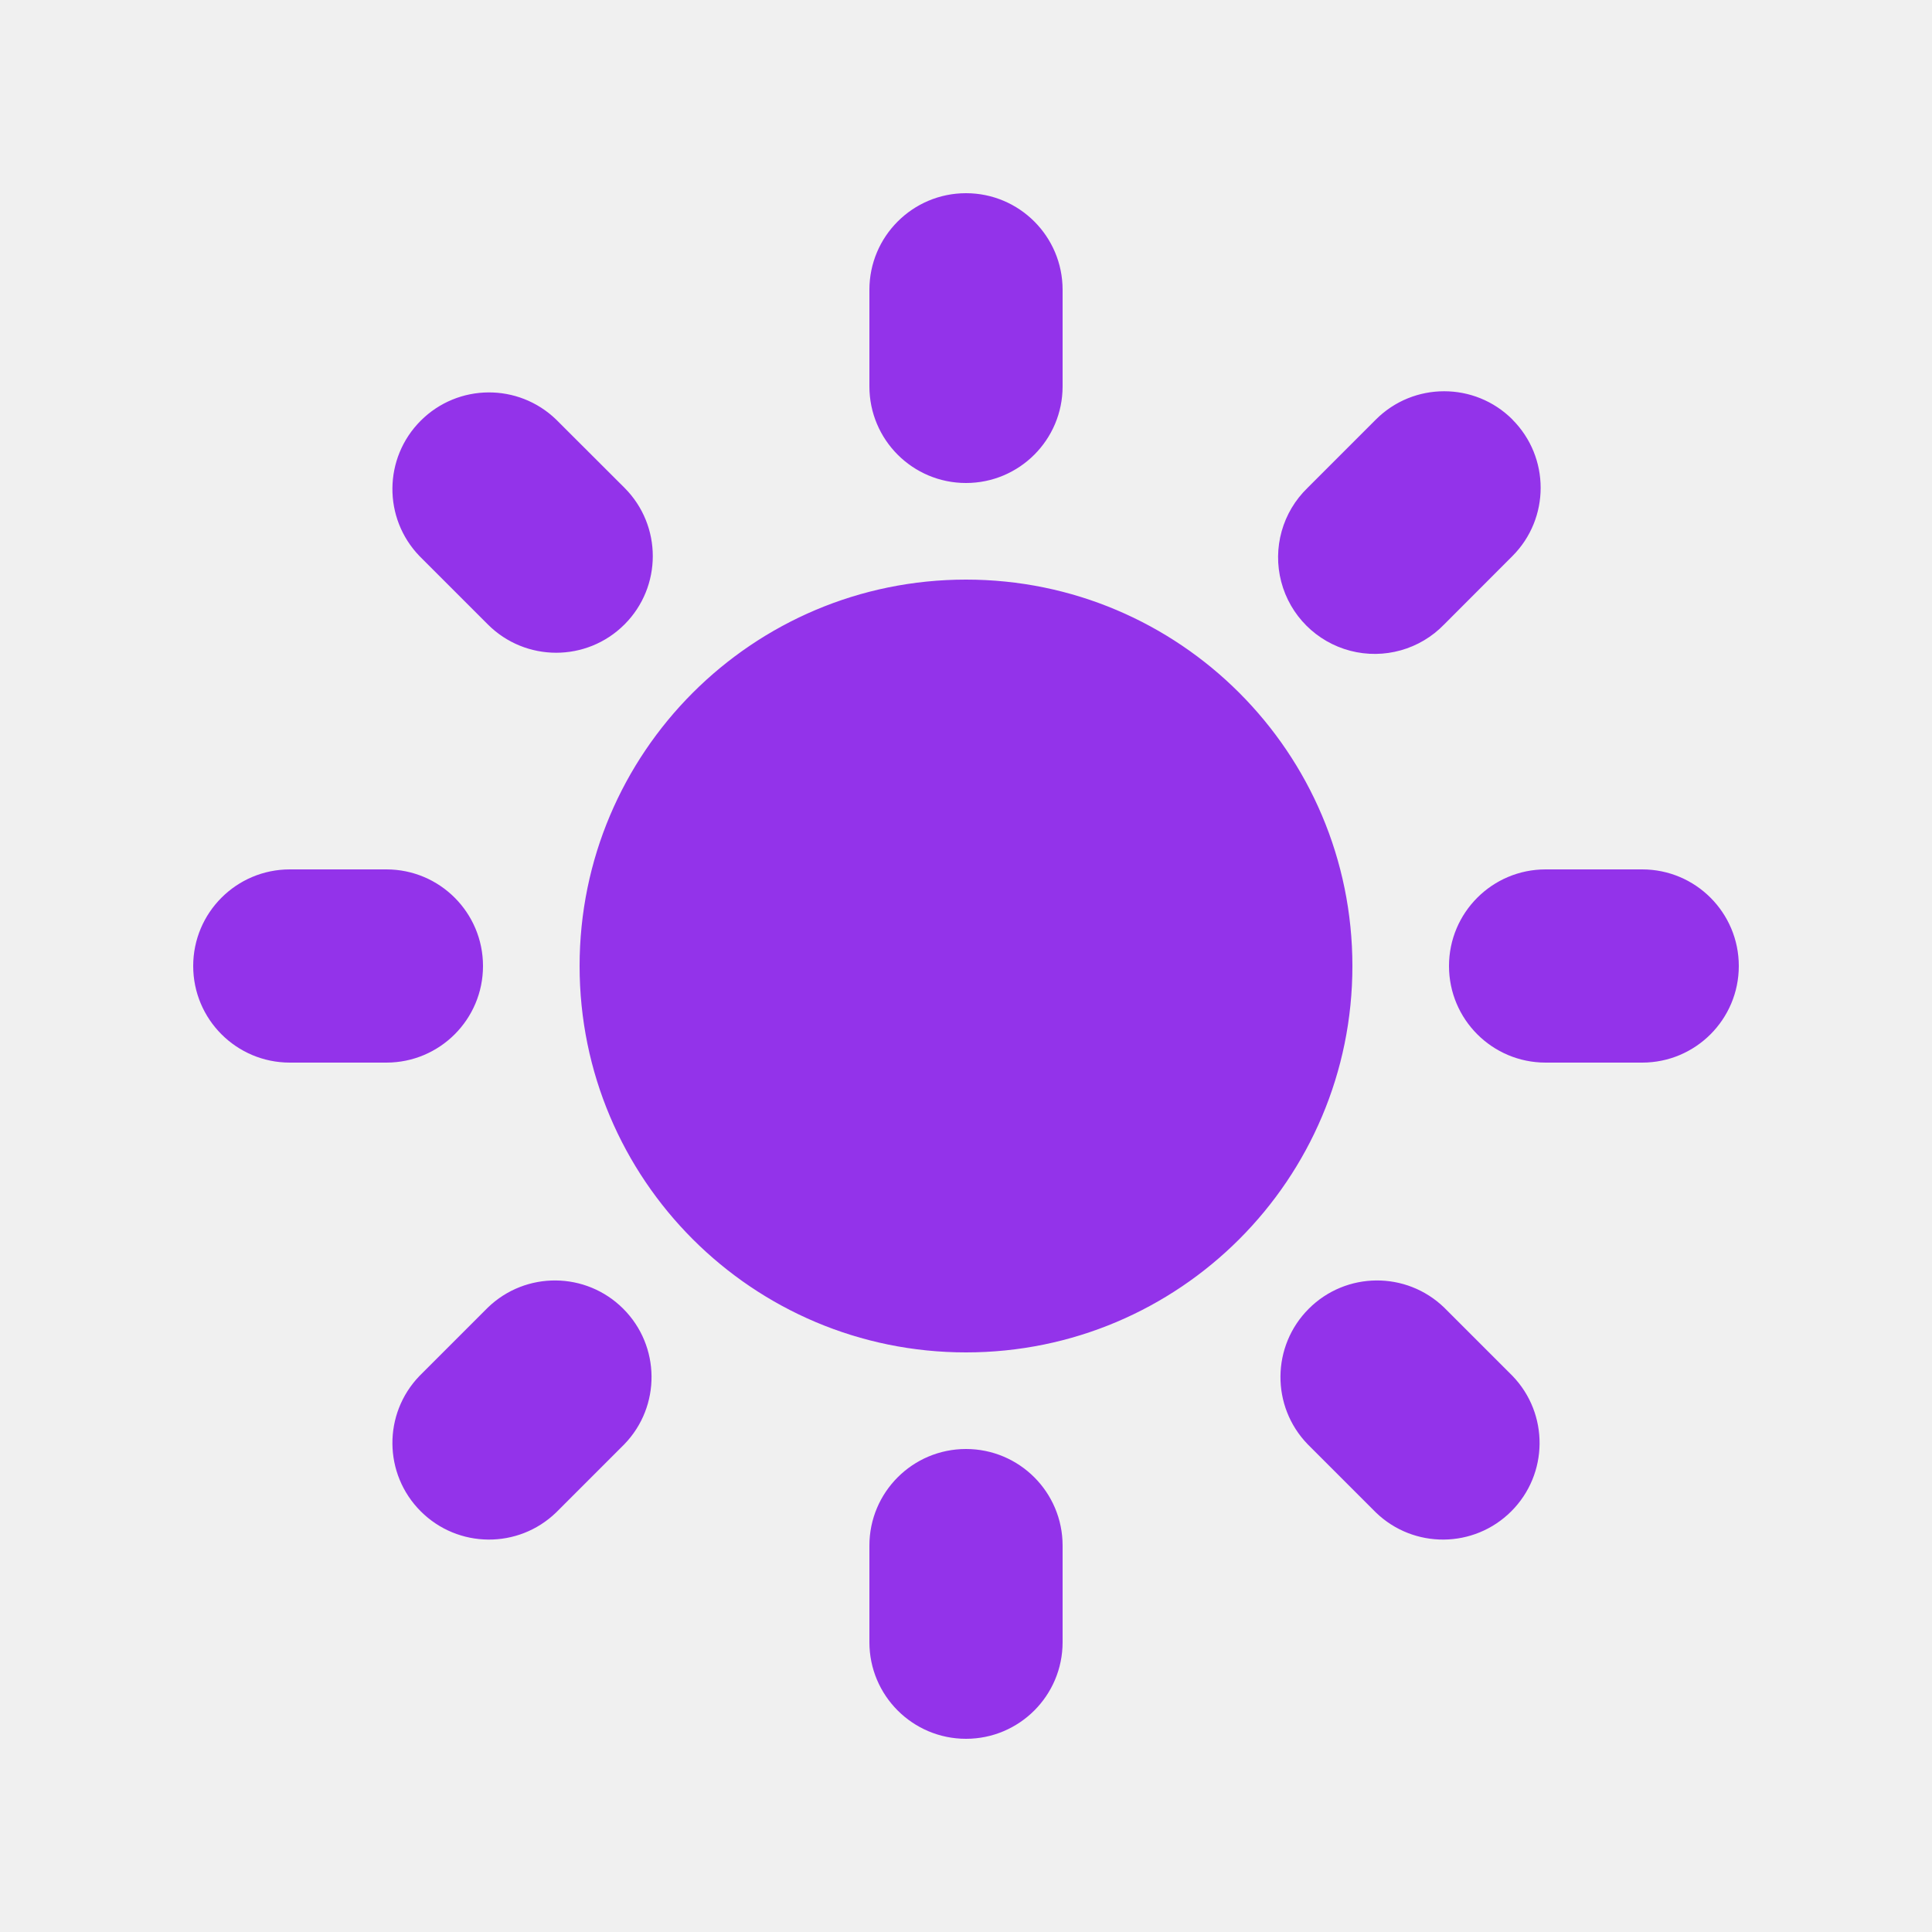
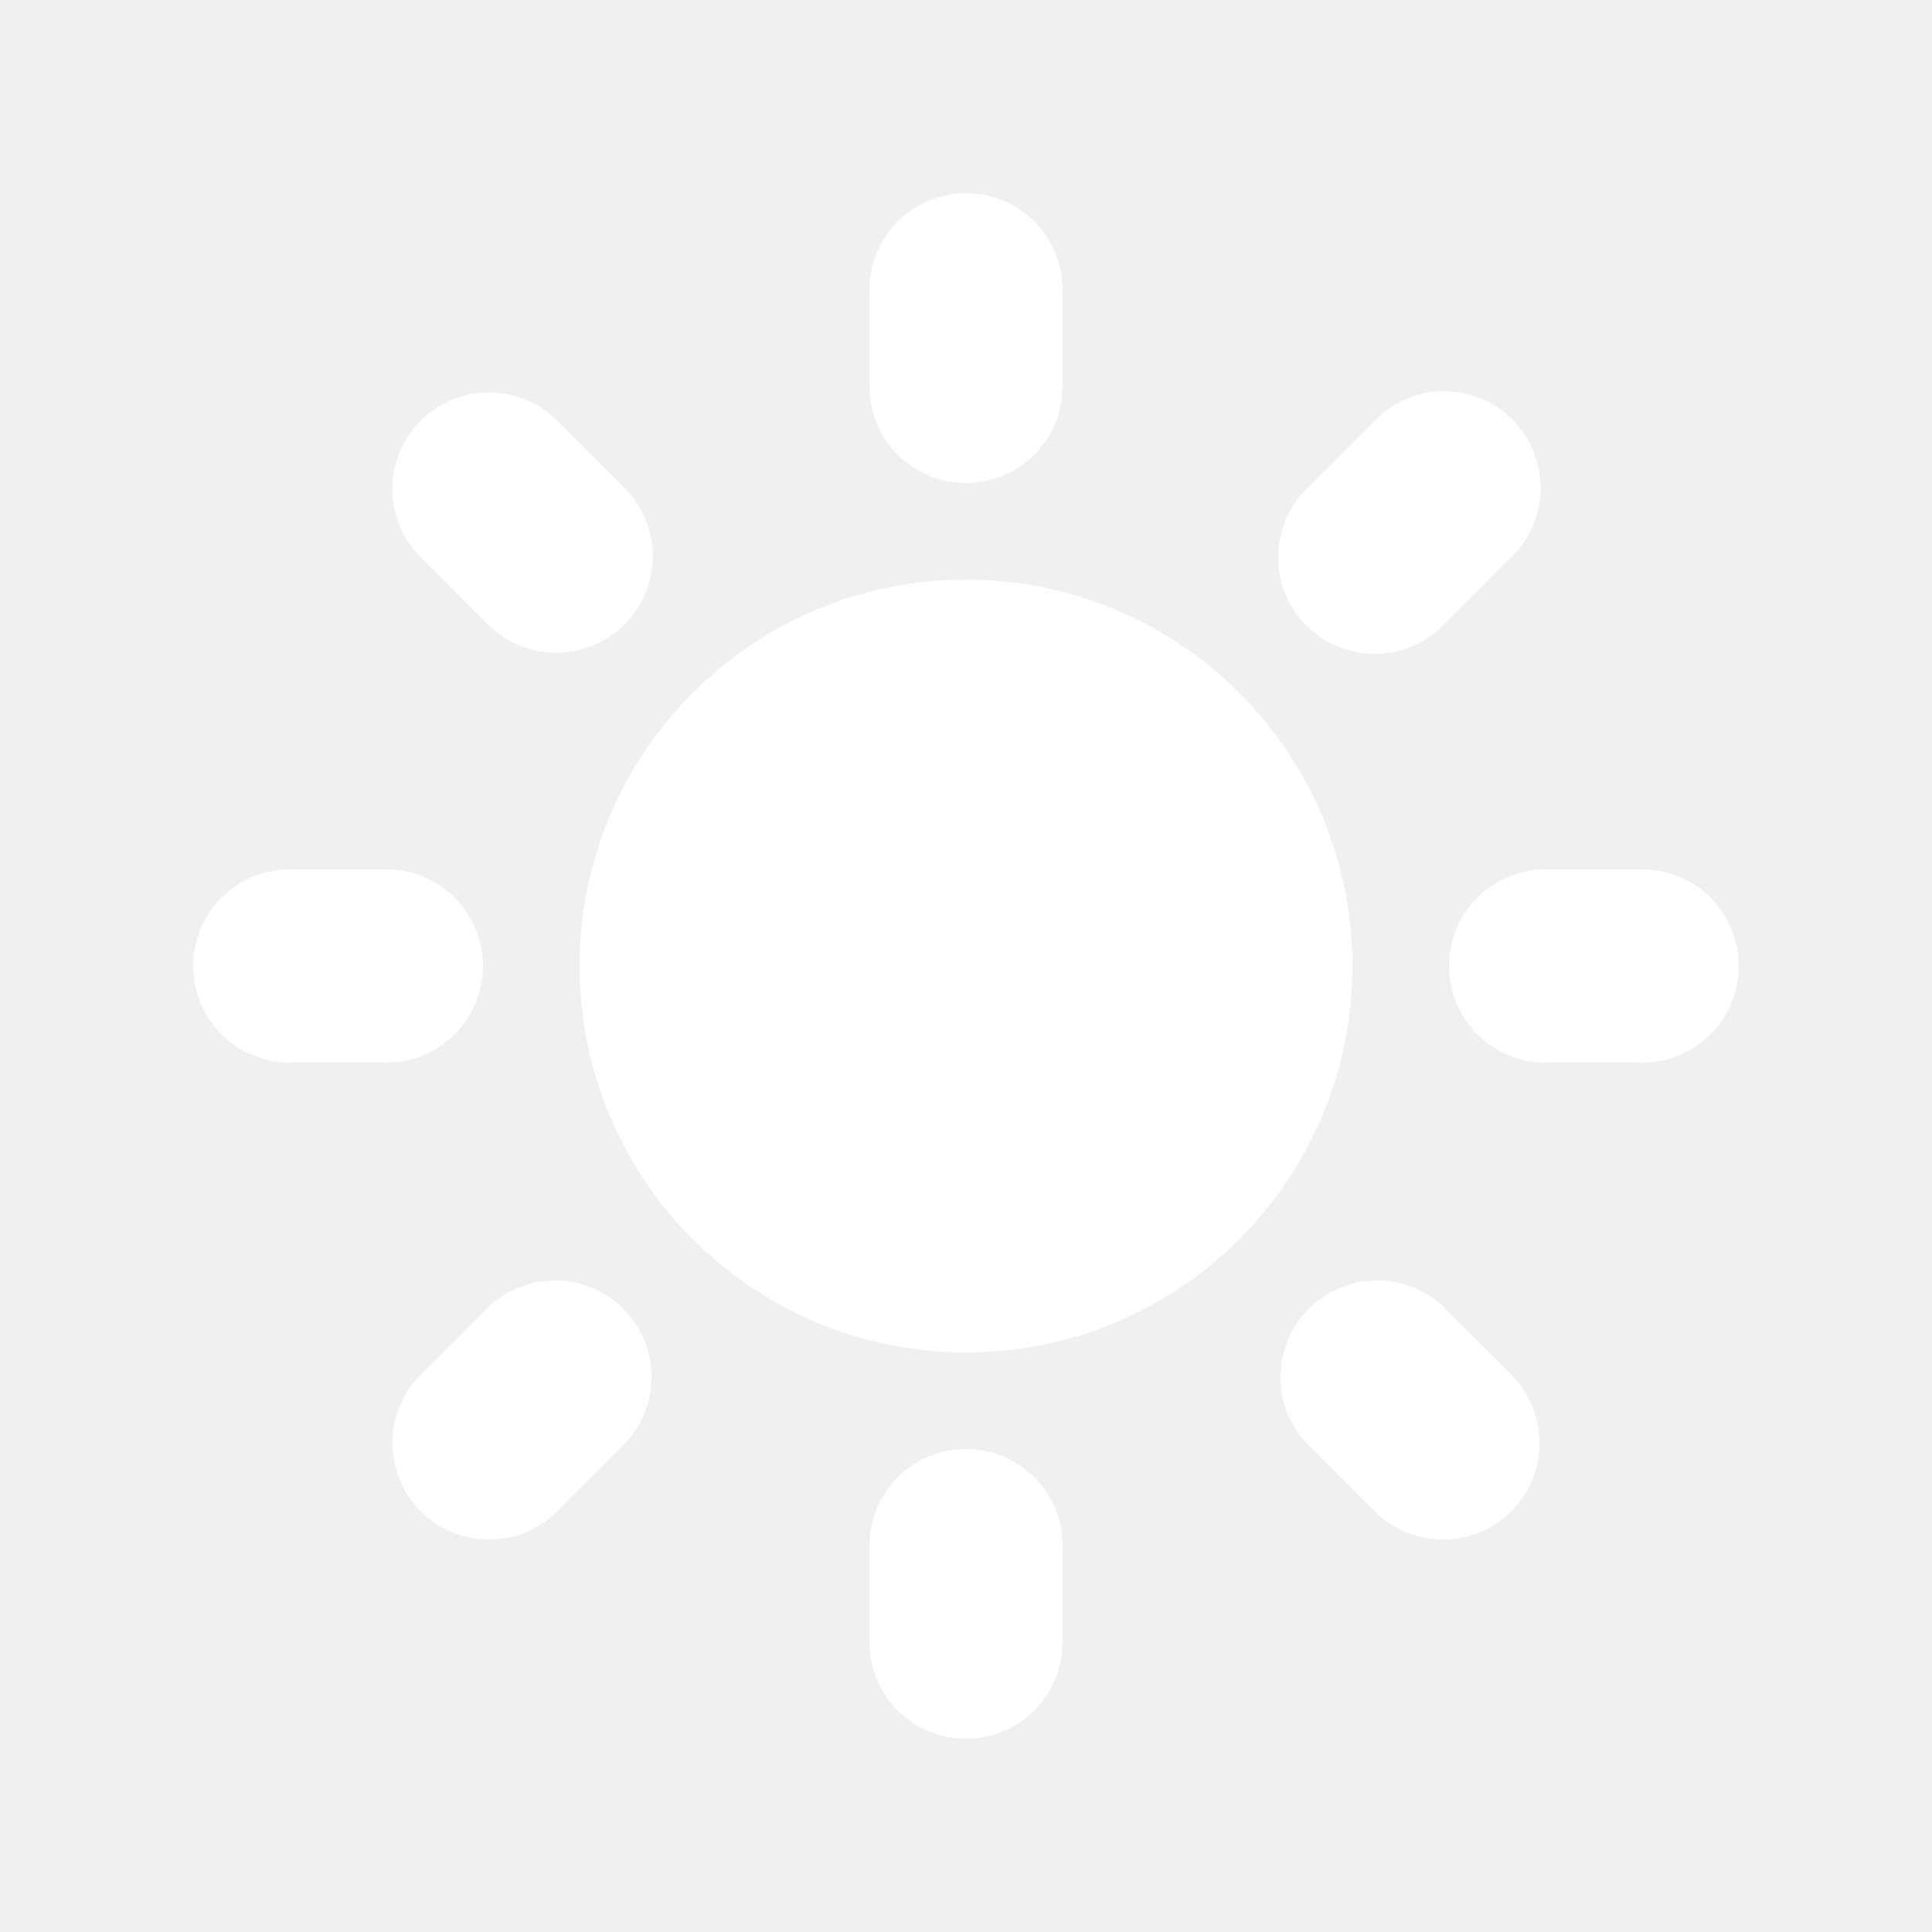
- <svg xmlns="http://www.w3.org/2000/svg" className="h-10 w-10" viewBox="0 0 20 20" fill="#9333ea">
+ <svg xmlns="http://www.w3.org/2000/svg" className="h-10 w-10" viewBox="0 0 20 20" fill="#fff">
  <path fillRule="evenodd" d="M10 2a1 1 0 011 1v1a1 1 0 11-2 0V3a1 1 0 011-1zm4 8a4 4 0 11-8 0 4 4 0 018 0zm-.464 4.95l.707.707a1 1 0 001.414-1.414l-.707-.707a1 1 0 00-1.414 1.414zm2.12-10.607a1 1 0 010 1.414l-.706.707a1 1 0 11-1.414-1.414l.707-.707a1 1 0 011.414 0zM17 11a1 1 0 100-2h-1a1 1 0 100 2h1zm-7 4a1 1 0 011 1v1a1 1 0 11-2 0v-1a1 1 0 011-1zM5.05 6.464A1 1 0 106.465 5.05l-.708-.707a1 1 0 00-1.414 1.414l.707.707zm1.414 8.486l-.707.707a1 1 0 01-1.414-1.414l.707-.707a1 1 0 011.414 1.414zM4 11a1 1 0 100-2H3a1 1 0 000 2h1z" clipRule="evenodd" />
</svg>
